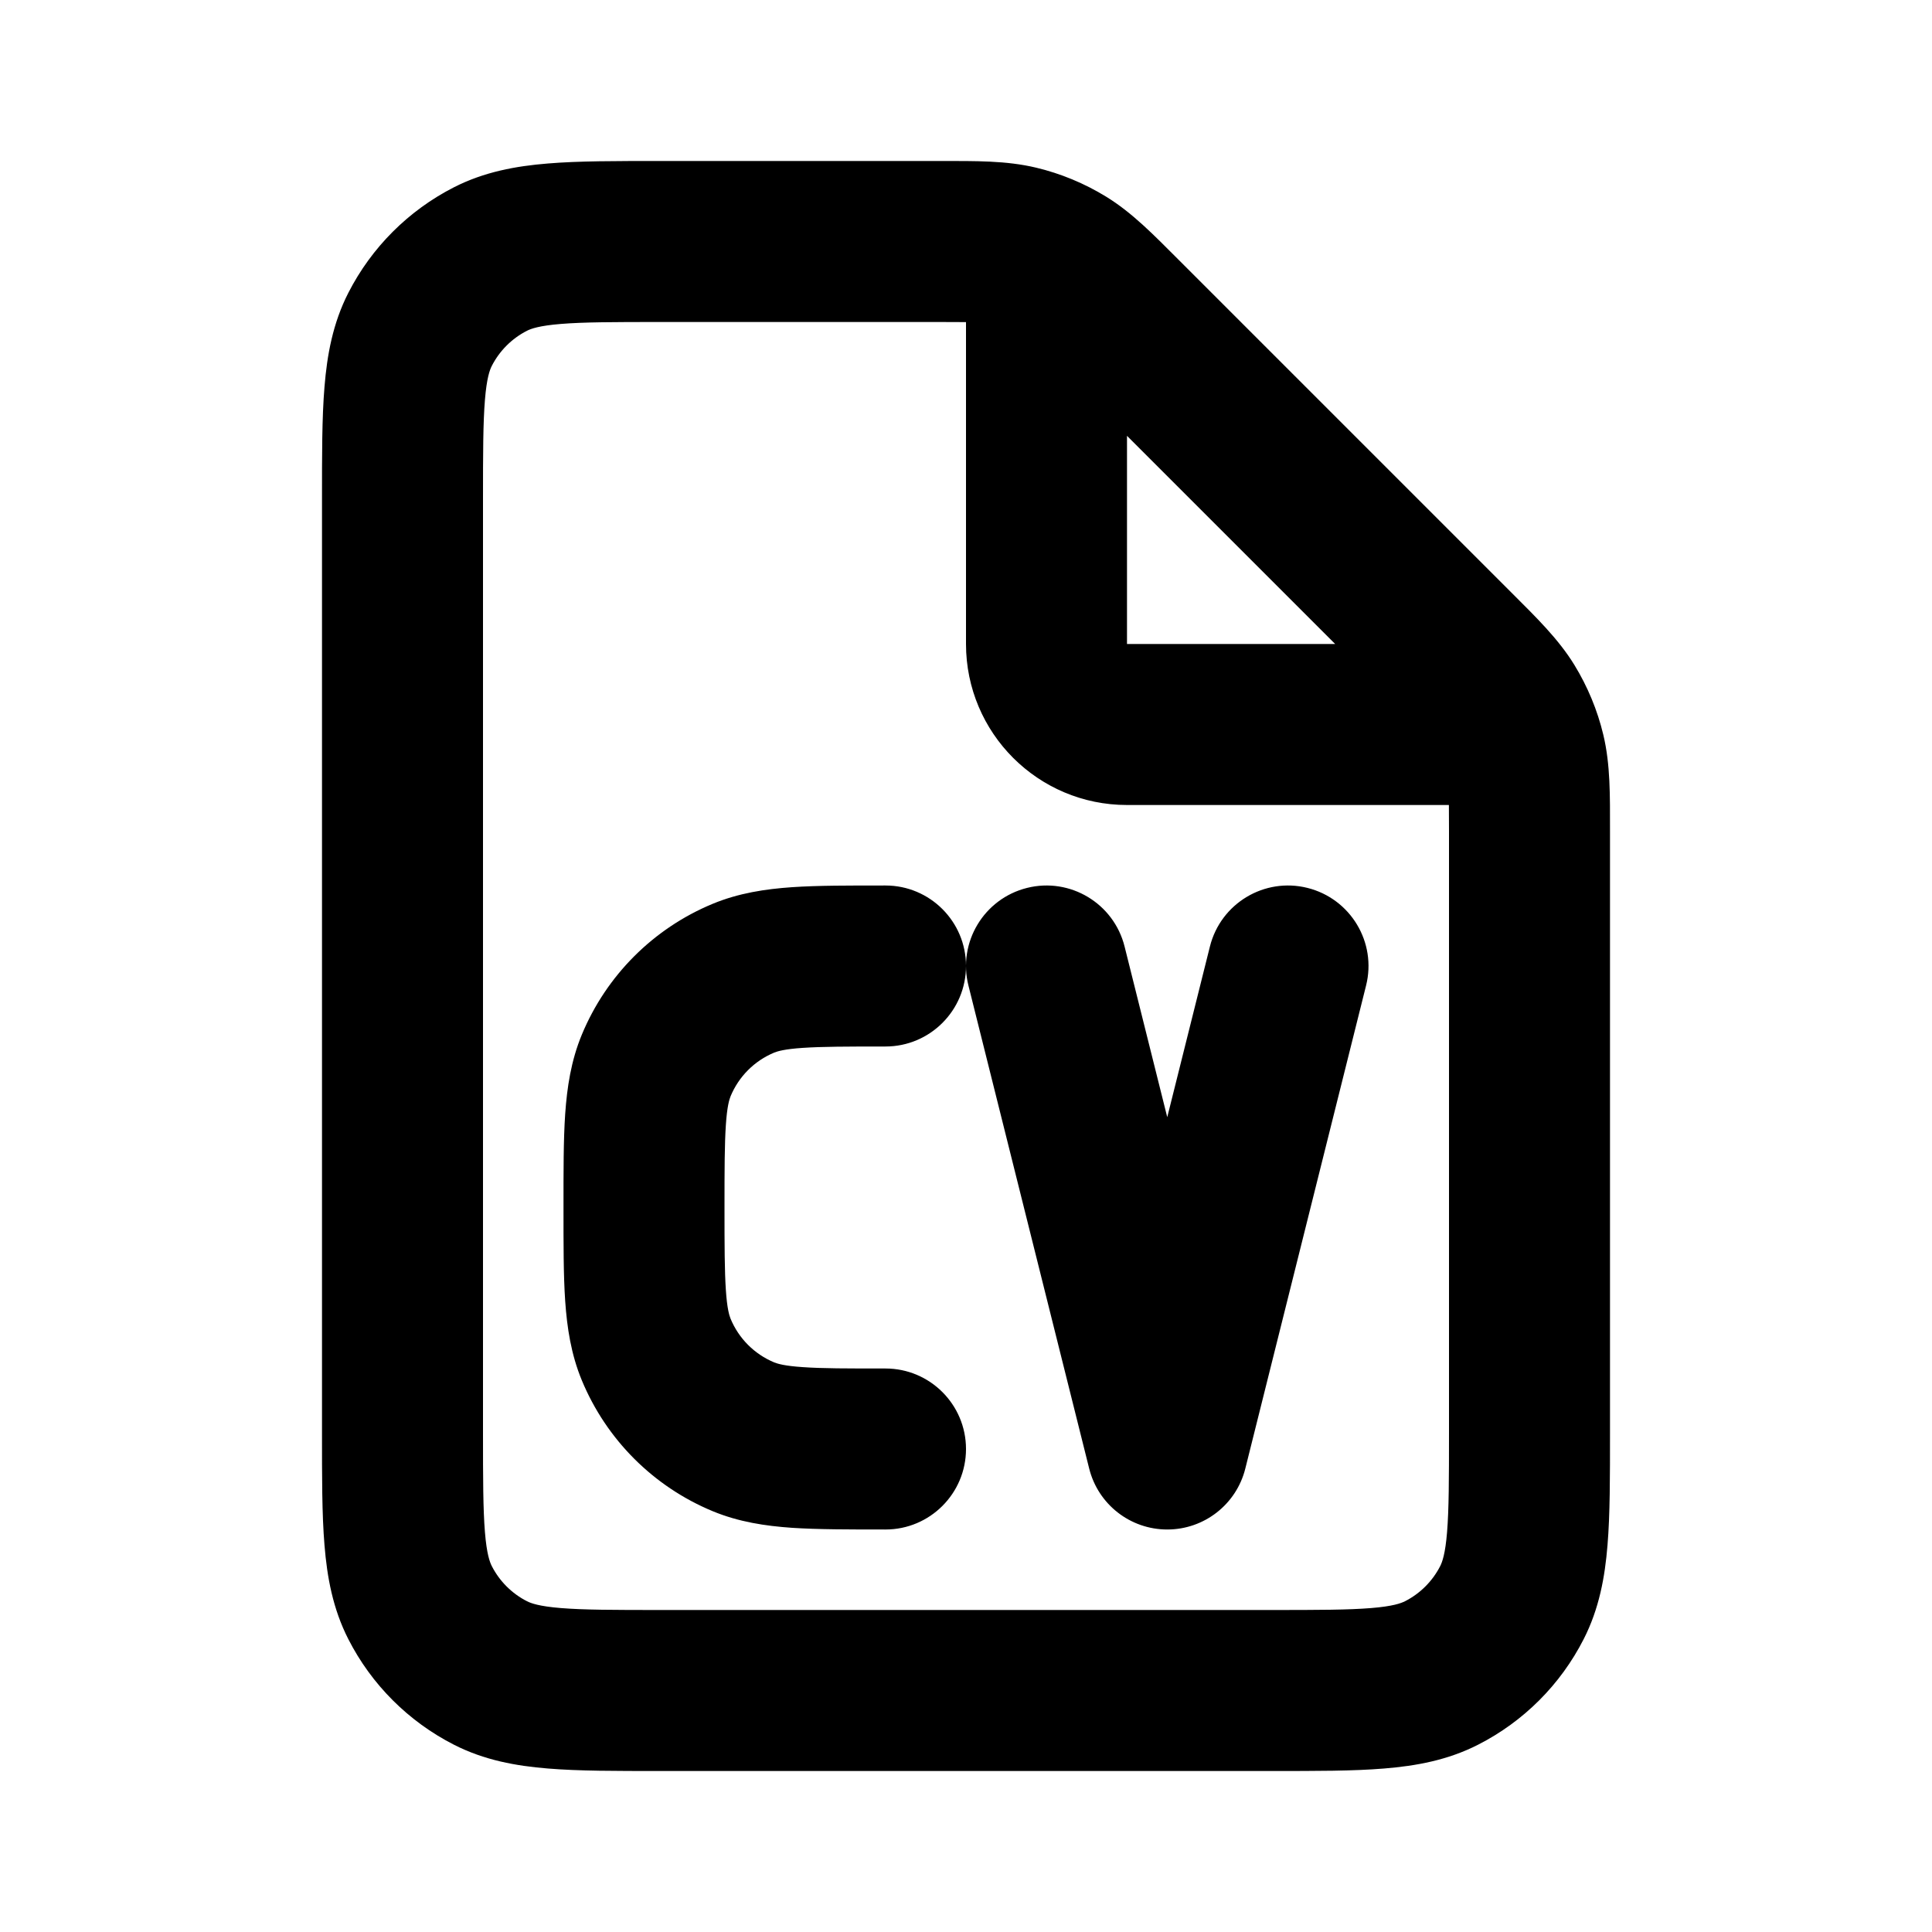
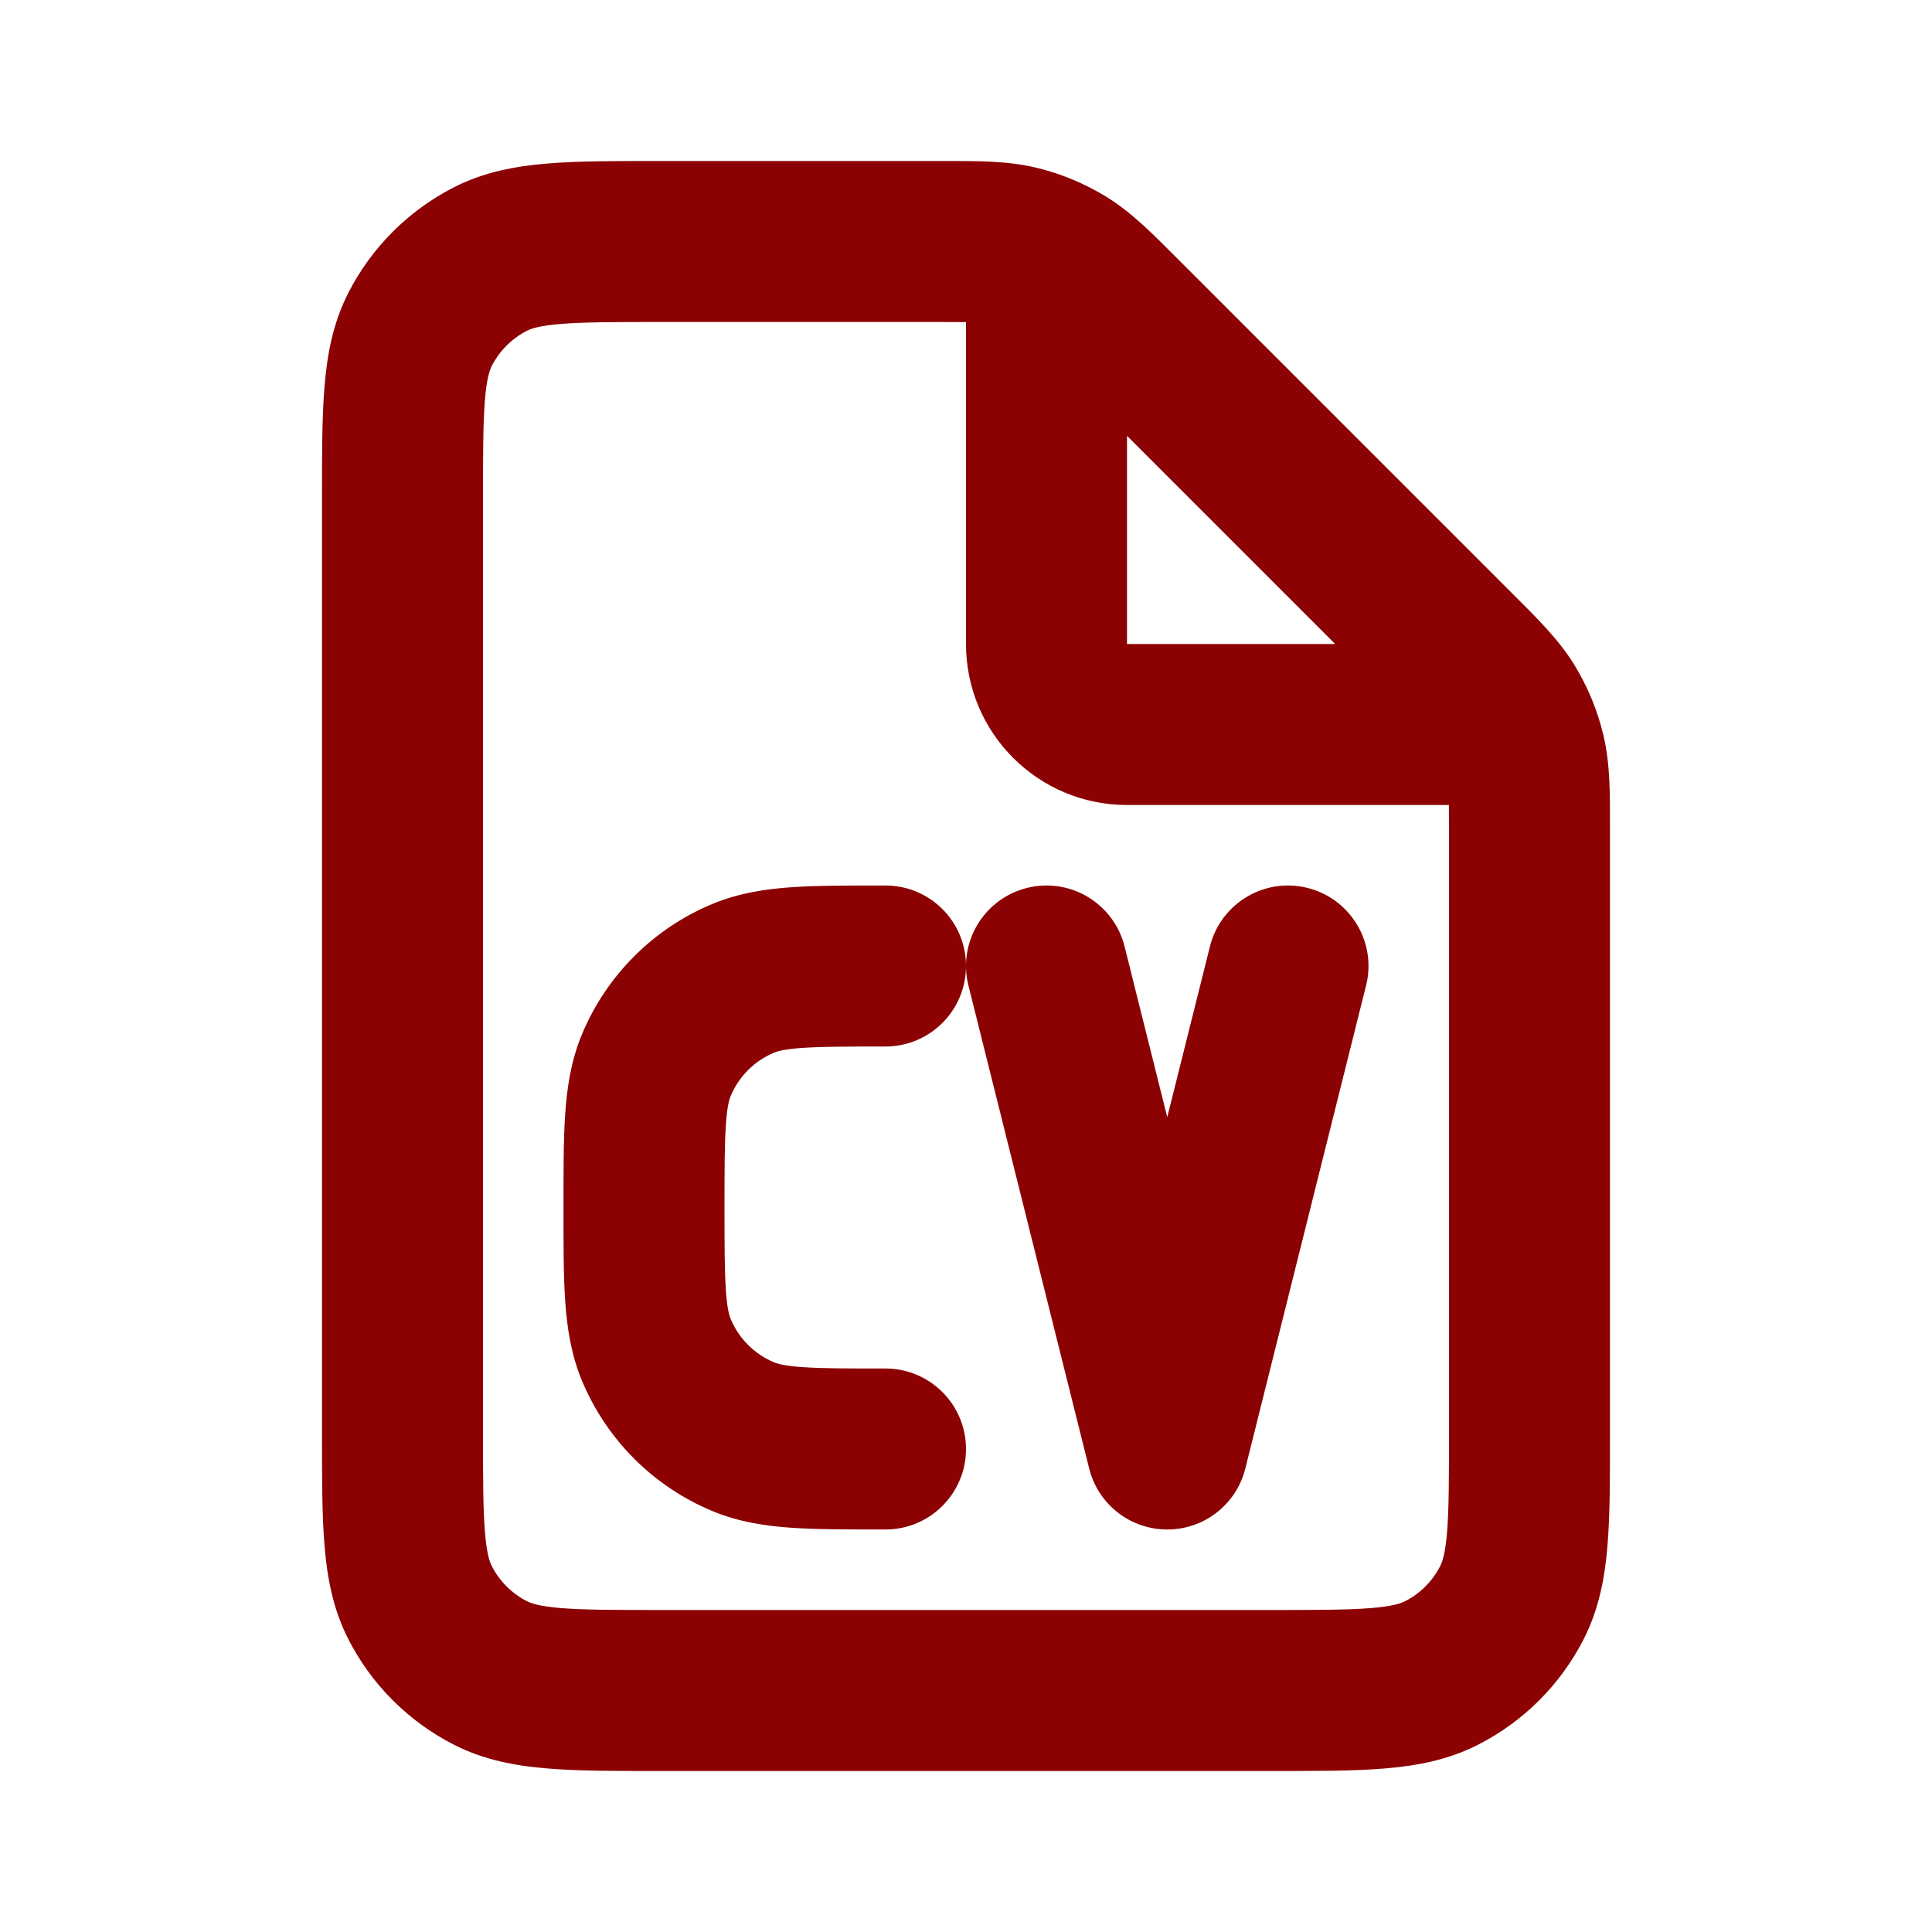
<svg xmlns="http://www.w3.org/2000/svg" width="800px" height="800px" viewBox="0 0 24 24" fill="none">
-   <path d="M12.639 3.055L12.872 2.083L12.639 3.055ZM13.937 3.937L13.23 4.644L13.937 3.937ZM13.217 3.295L13.739 2.442L13.217 3.295ZM6.092 20.782L6.546 19.891L6.092 20.782ZM5.218 19.908L6.109 19.454L5.218 19.908ZM17.908 20.782L17.454 19.891L17.908 20.782ZM18.782 19.908L17.891 19.454L18.782 19.908ZM18.063 8.063L18.77 7.356L18.063 8.063ZM18.705 8.783L19.558 8.261L18.705 8.783ZM18.945 9.362L19.917 9.128L18.945 9.362ZM5.218 4.092L6.109 4.546L5.218 4.092ZM6.092 3.218L6.546 4.109L6.092 3.218ZM13.97 11.758C13.836 11.222 13.293 10.896 12.758 11.03C12.222 11.164 11.896 11.707 12.03 12.242L13.97 11.758ZM14.5 18L13.53 18.242C13.641 18.688 14.041 19 14.5 19C14.959 19 15.359 18.688 15.47 18.242L14.5 18ZM16.97 12.242C17.104 11.707 16.778 11.164 16.242 11.03C15.707 10.896 15.164 11.222 15.03 11.758L16.97 12.242ZM11 19C11.552 19 12 18.552 12 18C12 17.448 11.552 17 11 17V19ZM9.235 17.848L8.852 18.772H8.852L9.235 17.848ZM8.152 16.765L7.228 17.148H7.228L8.152 16.765ZM11 13C11.552 13 12 12.552 12 12C12 11.448 11.552 11 11 11V13ZM9.235 12.152L8.852 11.228L9.235 12.152ZM8.152 13.235L7.228 12.852L8.152 13.235ZM14 3.18C14 2.628 13.552 2.18 13 2.18C12.448 2.18 12 2.628 12 3.18H14ZM18.82 10C19.372 10 19.82 9.552 19.82 9C19.82 8.448 19.372 8 18.82 8V10ZM15.8 20H8.2V22H15.8V20ZM6 17.8V6.2H4V17.8H6ZM8.2 4H11.675V2H8.2V4ZM18 10.325V17.8H20V10.325H18ZM11.675 4C12.211 4 12.317 4.006 12.405 4.028L12.872 2.083C12.5 1.994 12.116 2 11.675 2V4ZM14.644 3.23C14.332 2.918 14.065 2.642 13.739 2.442L12.694 4.147C12.771 4.195 12.851 4.265 13.23 4.644L14.644 3.23ZM12.405 4.028C12.507 4.052 12.605 4.093 12.694 4.147L13.739 2.442C13.471 2.278 13.178 2.156 12.872 2.083L12.405 4.028ZM8.2 20C7.623 20 7.251 19.999 6.968 19.976C6.696 19.954 6.595 19.916 6.546 19.891L5.638 21.673C6.016 21.866 6.41 21.937 6.805 21.969C7.189 22.001 7.656 22 8.2 22V20ZM4 17.8C4 18.344 3.999 18.811 4.031 19.195C4.063 19.59 4.134 19.984 4.327 20.362L6.109 19.454C6.084 19.404 6.046 19.304 6.024 19.032C6.001 18.749 6 18.377 6 17.8H4ZM6.546 19.891C6.358 19.795 6.205 19.642 6.109 19.454L4.327 20.362C4.615 20.927 5.074 21.385 5.638 21.673L6.546 19.891ZM15.8 22C16.344 22 16.811 22.001 17.195 21.969C17.59 21.937 17.984 21.866 18.362 21.673L17.454 19.891C17.404 19.916 17.304 19.954 17.032 19.976C16.749 19.999 16.377 20 15.8 20V22ZM18 17.8C18 18.377 17.999 18.749 17.976 19.032C17.954 19.304 17.916 19.404 17.891 19.454L19.673 20.362C19.866 19.984 19.937 19.59 19.969 19.195C20.001 18.811 20 18.344 20 17.8H18ZM18.362 21.673C18.927 21.385 19.385 20.927 19.673 20.362L17.891 19.454C17.795 19.642 17.642 19.795 17.454 19.891L18.362 21.673ZM17.356 8.77C17.735 9.149 17.805 9.228 17.853 9.306L19.558 8.261C19.358 7.935 19.082 7.668 18.77 7.356L17.356 8.77ZM20 10.325C20 9.884 20.006 9.5 19.917 9.128L17.972 9.595C17.994 9.683 18 9.789 18 10.325H20ZM17.853 9.306C17.907 9.395 17.948 9.493 17.972 9.595L19.917 9.128C19.844 8.822 19.722 8.529 19.558 8.261L17.853 9.306ZM6 6.2C6 5.623 6.001 5.251 6.024 4.968C6.046 4.696 6.084 4.595 6.109 4.546L4.327 3.638C4.134 4.016 4.063 4.41 4.031 4.805C3.999 5.189 4 5.656 4 6.2H6ZM8.2 2C7.656 2 7.189 1.999 6.805 2.031C6.41 2.063 6.016 2.134 5.638 2.327L6.546 4.109C6.595 4.084 6.696 4.046 6.968 4.024C7.251 4.001 7.623 4 8.2 4V2ZM6.109 4.546C6.205 4.358 6.358 4.205 6.546 4.109L5.638 2.327C5.074 2.615 4.615 3.074 4.327 3.638L6.109 4.546ZM12.03 12.242L13.53 18.242L15.47 17.758L13.97 11.758L12.03 12.242ZM15.47 18.242L16.97 12.242L15.03 11.758L13.53 17.758L15.47 18.242ZM11 17C10.52 17 10.211 17 9.974 16.983C9.746 16.968 9.659 16.941 9.617 16.924L8.852 18.772C9.178 18.907 9.508 18.956 9.838 18.979C10.159 19 10.548 19 11 19V17ZM7 15C7 15.452 6.999 15.841 7.021 16.162C7.044 16.492 7.093 16.822 7.228 17.148L9.076 16.383C9.059 16.341 9.032 16.254 9.017 16.026C9.001 15.789 9 15.48 9 15H7ZM9.617 16.924C9.372 16.822 9.178 16.628 9.076 16.383L7.228 17.148C7.533 17.883 8.117 18.467 8.852 18.772L9.617 16.924ZM11 11C10.548 11 10.159 10.999 9.838 11.021C9.508 11.044 9.178 11.093 8.852 11.228L9.617 13.076C9.659 13.059 9.746 13.032 9.974 13.017C10.211 13.001 10.52 13 11 13V11ZM9 15C9 14.52 9.001 14.211 9.017 13.974C9.032 13.746 9.059 13.659 9.076 13.617L7.228 12.852C7.093 13.178 7.044 13.508 7.021 13.838C6.999 14.159 7 14.548 7 15H9ZM8.852 11.228C8.117 11.533 7.533 12.117 7.228 12.852L9.076 13.617C9.178 13.372 9.372 13.178 9.617 13.076L8.852 11.228ZM12 3.18V8H14V3.18H12ZM14 10H18.82V8H14V10ZM12 8C12 9.105 12.895 10 14 10V8V8H12ZM13.23 4.644L17.356 8.77L18.77 7.356L14.644 3.23L13.23 4.644Z" fill="#000000" />
+   <path d="M12.639 3.055L12.872 2.083L12.639 3.055ZM13.937 3.937L13.23 4.644L13.937 3.937ZM13.217 3.295L13.739 2.442L13.217 3.295ZM6.092 20.782L6.546 19.891L6.092 20.782ZM5.218 19.908L6.109 19.454L5.218 19.908ZM17.908 20.782L17.454 19.891L17.908 20.782ZM18.782 19.908L17.891 19.454L18.782 19.908ZM18.063 8.063L18.77 7.356L18.063 8.063ZM18.705 8.783L19.558 8.261L18.705 8.783ZM18.945 9.362L19.917 9.128L18.945 9.362ZM5.218 4.092L6.109 4.546L5.218 4.092ZM6.092 3.218L6.546 4.109L6.092 3.218ZM13.97 11.758C13.836 11.222 13.293 10.896 12.758 11.03C12.222 11.164 11.896 11.707 12.03 12.242L13.97 11.758ZM14.5 18L13.53 18.242C13.641 18.688 14.041 19 14.5 19C14.959 19 15.359 18.688 15.47 18.242L14.5 18ZM16.97 12.242C17.104 11.707 16.778 11.164 16.242 11.03C15.707 10.896 15.164 11.222 15.03 11.758L16.97 12.242ZM11 19C11.552 19 12 18.552 12 18C12 17.448 11.552 17 11 17V19ZM9.235 17.848L8.852 18.772H8.852L9.235 17.848ZM8.152 16.765L7.228 17.148H7.228L8.152 16.765ZM11 13C11.552 13 12 12.552 12 12C12 11.448 11.552 11 11 11V13ZM9.235 12.152L8.852 11.228L9.235 12.152ZM8.152 13.235L7.228 12.852L8.152 13.235ZM14 3.18C14 2.628 13.552 2.18 13 2.18C12.448 2.18 12 2.628 12 3.18H14ZM18.82 10C19.372 10 19.82 9.552 19.82 9C19.82 8.448 19.372 8 18.82 8V10ZM15.8 20H8.2V22H15.8V20ZM6 17.8V6.2H4V17.8H6ZM8.2 4H11.675V2H8.2V4ZM18 10.325V17.8H20V10.325H18ZM11.675 4C12.211 4 12.317 4.006 12.405 4.028L12.872 2.083C12.5 1.994 12.116 2 11.675 2V4ZM14.644 3.23C14.332 2.918 14.065 2.642 13.739 2.442L12.694 4.147C12.771 4.195 12.851 4.265 13.23 4.644L14.644 3.23ZM12.405 4.028C12.507 4.052 12.605 4.093 12.694 4.147L13.739 2.442C13.471 2.278 13.178 2.156 12.872 2.083L12.405 4.028ZM8.2 20C7.623 20 7.251 19.999 6.968 19.976C6.696 19.954 6.595 19.916 6.546 19.891L5.638 21.673C6.016 21.866 6.41 21.937 6.805 21.969C7.189 22.001 7.656 22 8.2 22V20ZM4 17.8C4 18.344 3.999 18.811 4.031 19.195C4.063 19.59 4.134 19.984 4.327 20.362L6.109 19.454C6.084 19.404 6.046 19.304 6.024 19.032C6.001 18.749 6 18.377 6 17.8H4ZM6.546 19.891C6.358 19.795 6.205 19.642 6.109 19.454L4.327 20.362C4.615 20.927 5.074 21.385 5.638 21.673L6.546 19.891ZM15.8 22C16.344 22 16.811 22.001 17.195 21.969C17.59 21.937 17.984 21.866 18.362 21.673L17.454 19.891C17.404 19.916 17.304 19.954 17.032 19.976C16.749 19.999 16.377 20 15.8 20V22ZM18 17.8C18 18.377 17.999 18.749 17.976 19.032C17.954 19.304 17.916 19.404 17.891 19.454L19.673 20.362C19.866 19.984 19.937 19.59 19.969 19.195C20.001 18.811 20 18.344 20 17.8H18ZM18.362 21.673C18.927 21.385 19.385 20.927 19.673 20.362L17.891 19.454C17.795 19.642 17.642 19.795 17.454 19.891L18.362 21.673ZM17.356 8.77C17.735 9.149 17.805 9.228 17.853 9.306L19.558 8.261C19.358 7.935 19.082 7.668 18.77 7.356L17.356 8.77ZM20 10.325C20 9.884 20.006 9.5 19.917 9.128L17.972 9.595C17.994 9.683 18 9.789 18 10.325H20ZM17.853 9.306C17.907 9.395 17.948 9.493 17.972 9.595L19.917 9.128C19.844 8.822 19.722 8.529 19.558 8.261L17.853 9.306ZM6 6.2C6 5.623 6.001 5.251 6.024 4.968C6.046 4.696 6.084 4.595 6.109 4.546L4.327 3.638C4.134 4.016 4.063 4.41 4.031 4.805C3.999 5.189 4 5.656 4 6.2H6ZM8.2 2C7.656 2 7.189 1.999 6.805 2.031C6.41 2.063 6.016 2.134 5.638 2.327L6.546 4.109C6.595 4.084 6.696 4.046 6.968 4.024C7.251 4.001 7.623 4 8.2 4V2ZM6.109 4.546C6.205 4.358 6.358 4.205 6.546 4.109L5.638 2.327C5.074 2.615 4.615 3.074 4.327 3.638L6.109 4.546ZM12.03 12.242L13.53 18.242L15.47 17.758L13.97 11.758L12.03 12.242ZM15.47 18.242L16.97 12.242L15.03 11.758L13.53 17.758L15.47 18.242ZM11 17C10.52 17 10.211 17 9.974 16.983C9.746 16.968 9.659 16.941 9.617 16.924L8.852 18.772C9.178 18.907 9.508 18.956 9.838 18.979C10.159 19 10.548 19 11 19V17ZM7 15C7 15.452 6.999 15.841 7.021 16.162C7.044 16.492 7.093 16.822 7.228 17.148L9.076 16.383C9.059 16.341 9.032 16.254 9.017 16.026C9.001 15.789 9 15.48 9 15H7ZM9.617 16.924C9.372 16.822 9.178 16.628 9.076 16.383L7.228 17.148C7.533 17.883 8.117 18.467 8.852 18.772L9.617 16.924ZM11 11C10.548 11 10.159 10.999 9.838 11.021C9.508 11.044 9.178 11.093 8.852 11.228L9.617 13.076C9.659 13.059 9.746 13.032 9.974 13.017C10.211 13.001 10.52 13 11 13V11ZM9 15C9 14.52 9.001 14.211 9.017 13.974C9.032 13.746 9.059 13.659 9.076 13.617L7.228 12.852C7.093 13.178 7.044 13.508 7.021 13.838C6.999 14.159 7 14.548 7 15H9ZM8.852 11.228C8.117 11.533 7.533 12.117 7.228 12.852L9.076 13.617C9.178 13.372 9.372 13.178 9.617 13.076L8.852 11.228ZM12 3.18V8H14V3.18H12ZM14 10H18.82V8H14V10ZM12 8C12 9.105 12.895 10 14 10V8V8H12ZM13.23 4.644L17.356 8.77L18.77 7.356L14.644 3.23L13.23 4.644Z" fill="#8c0101" />
</svg>
